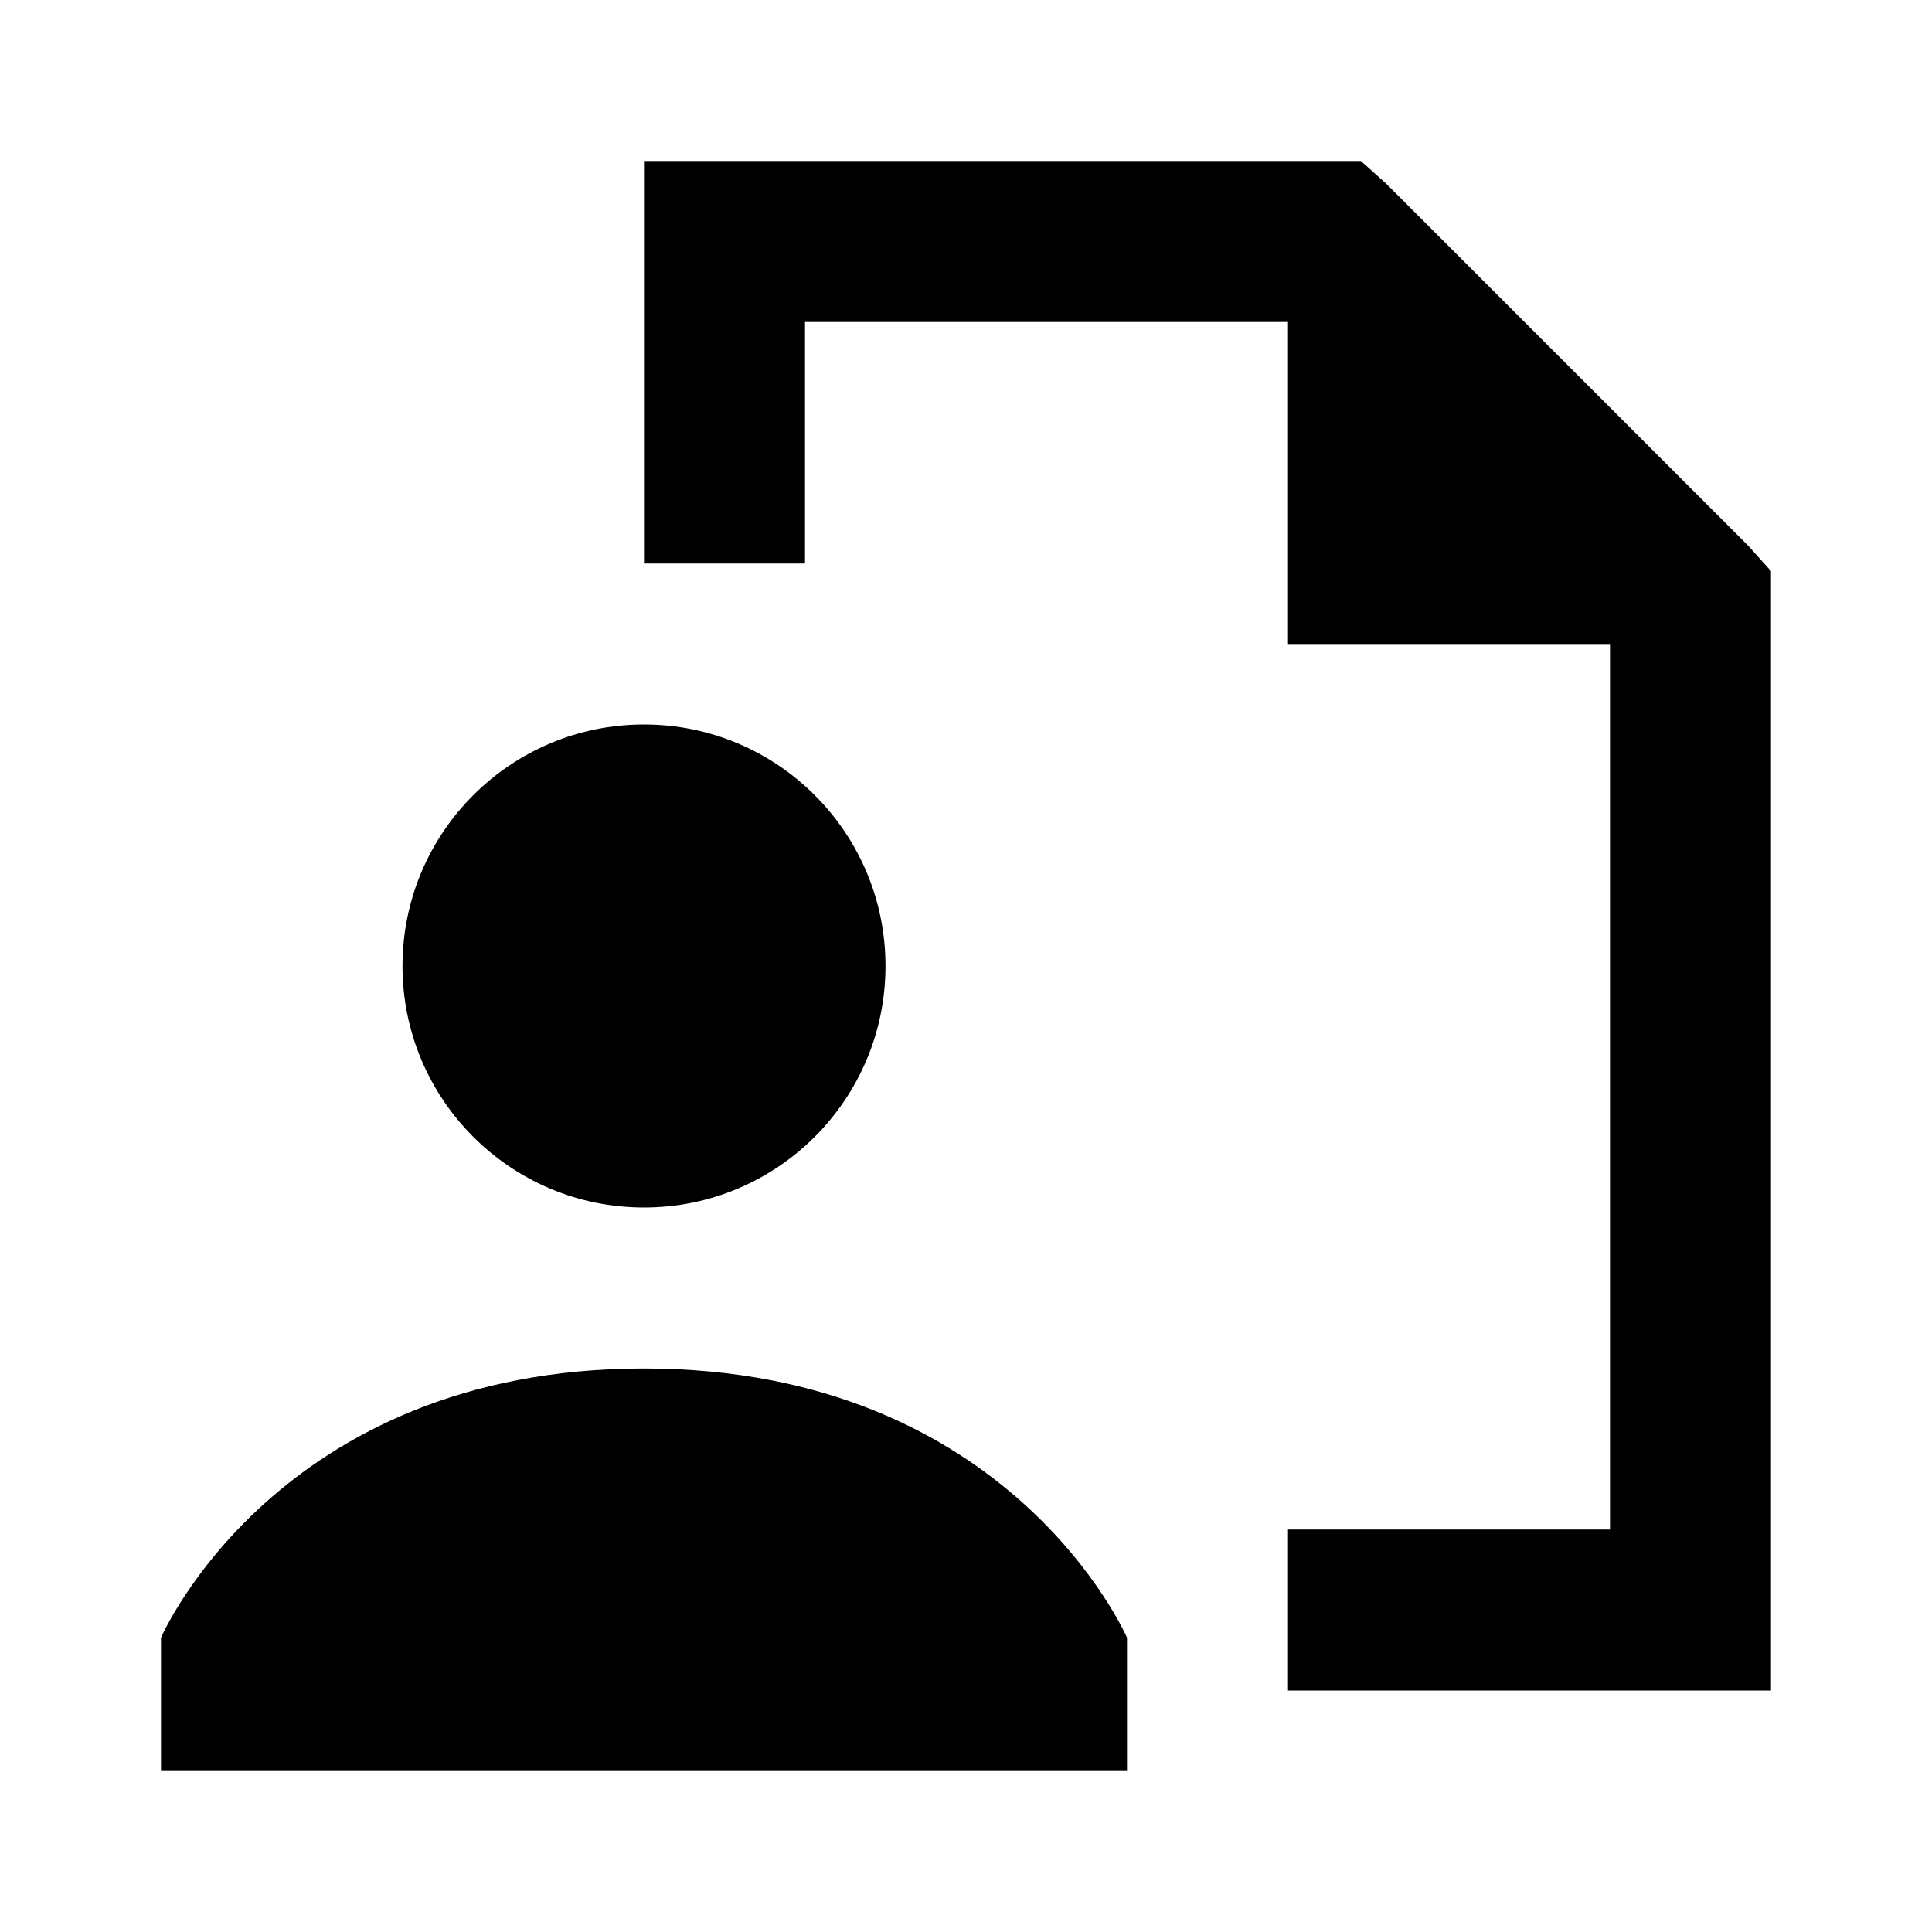
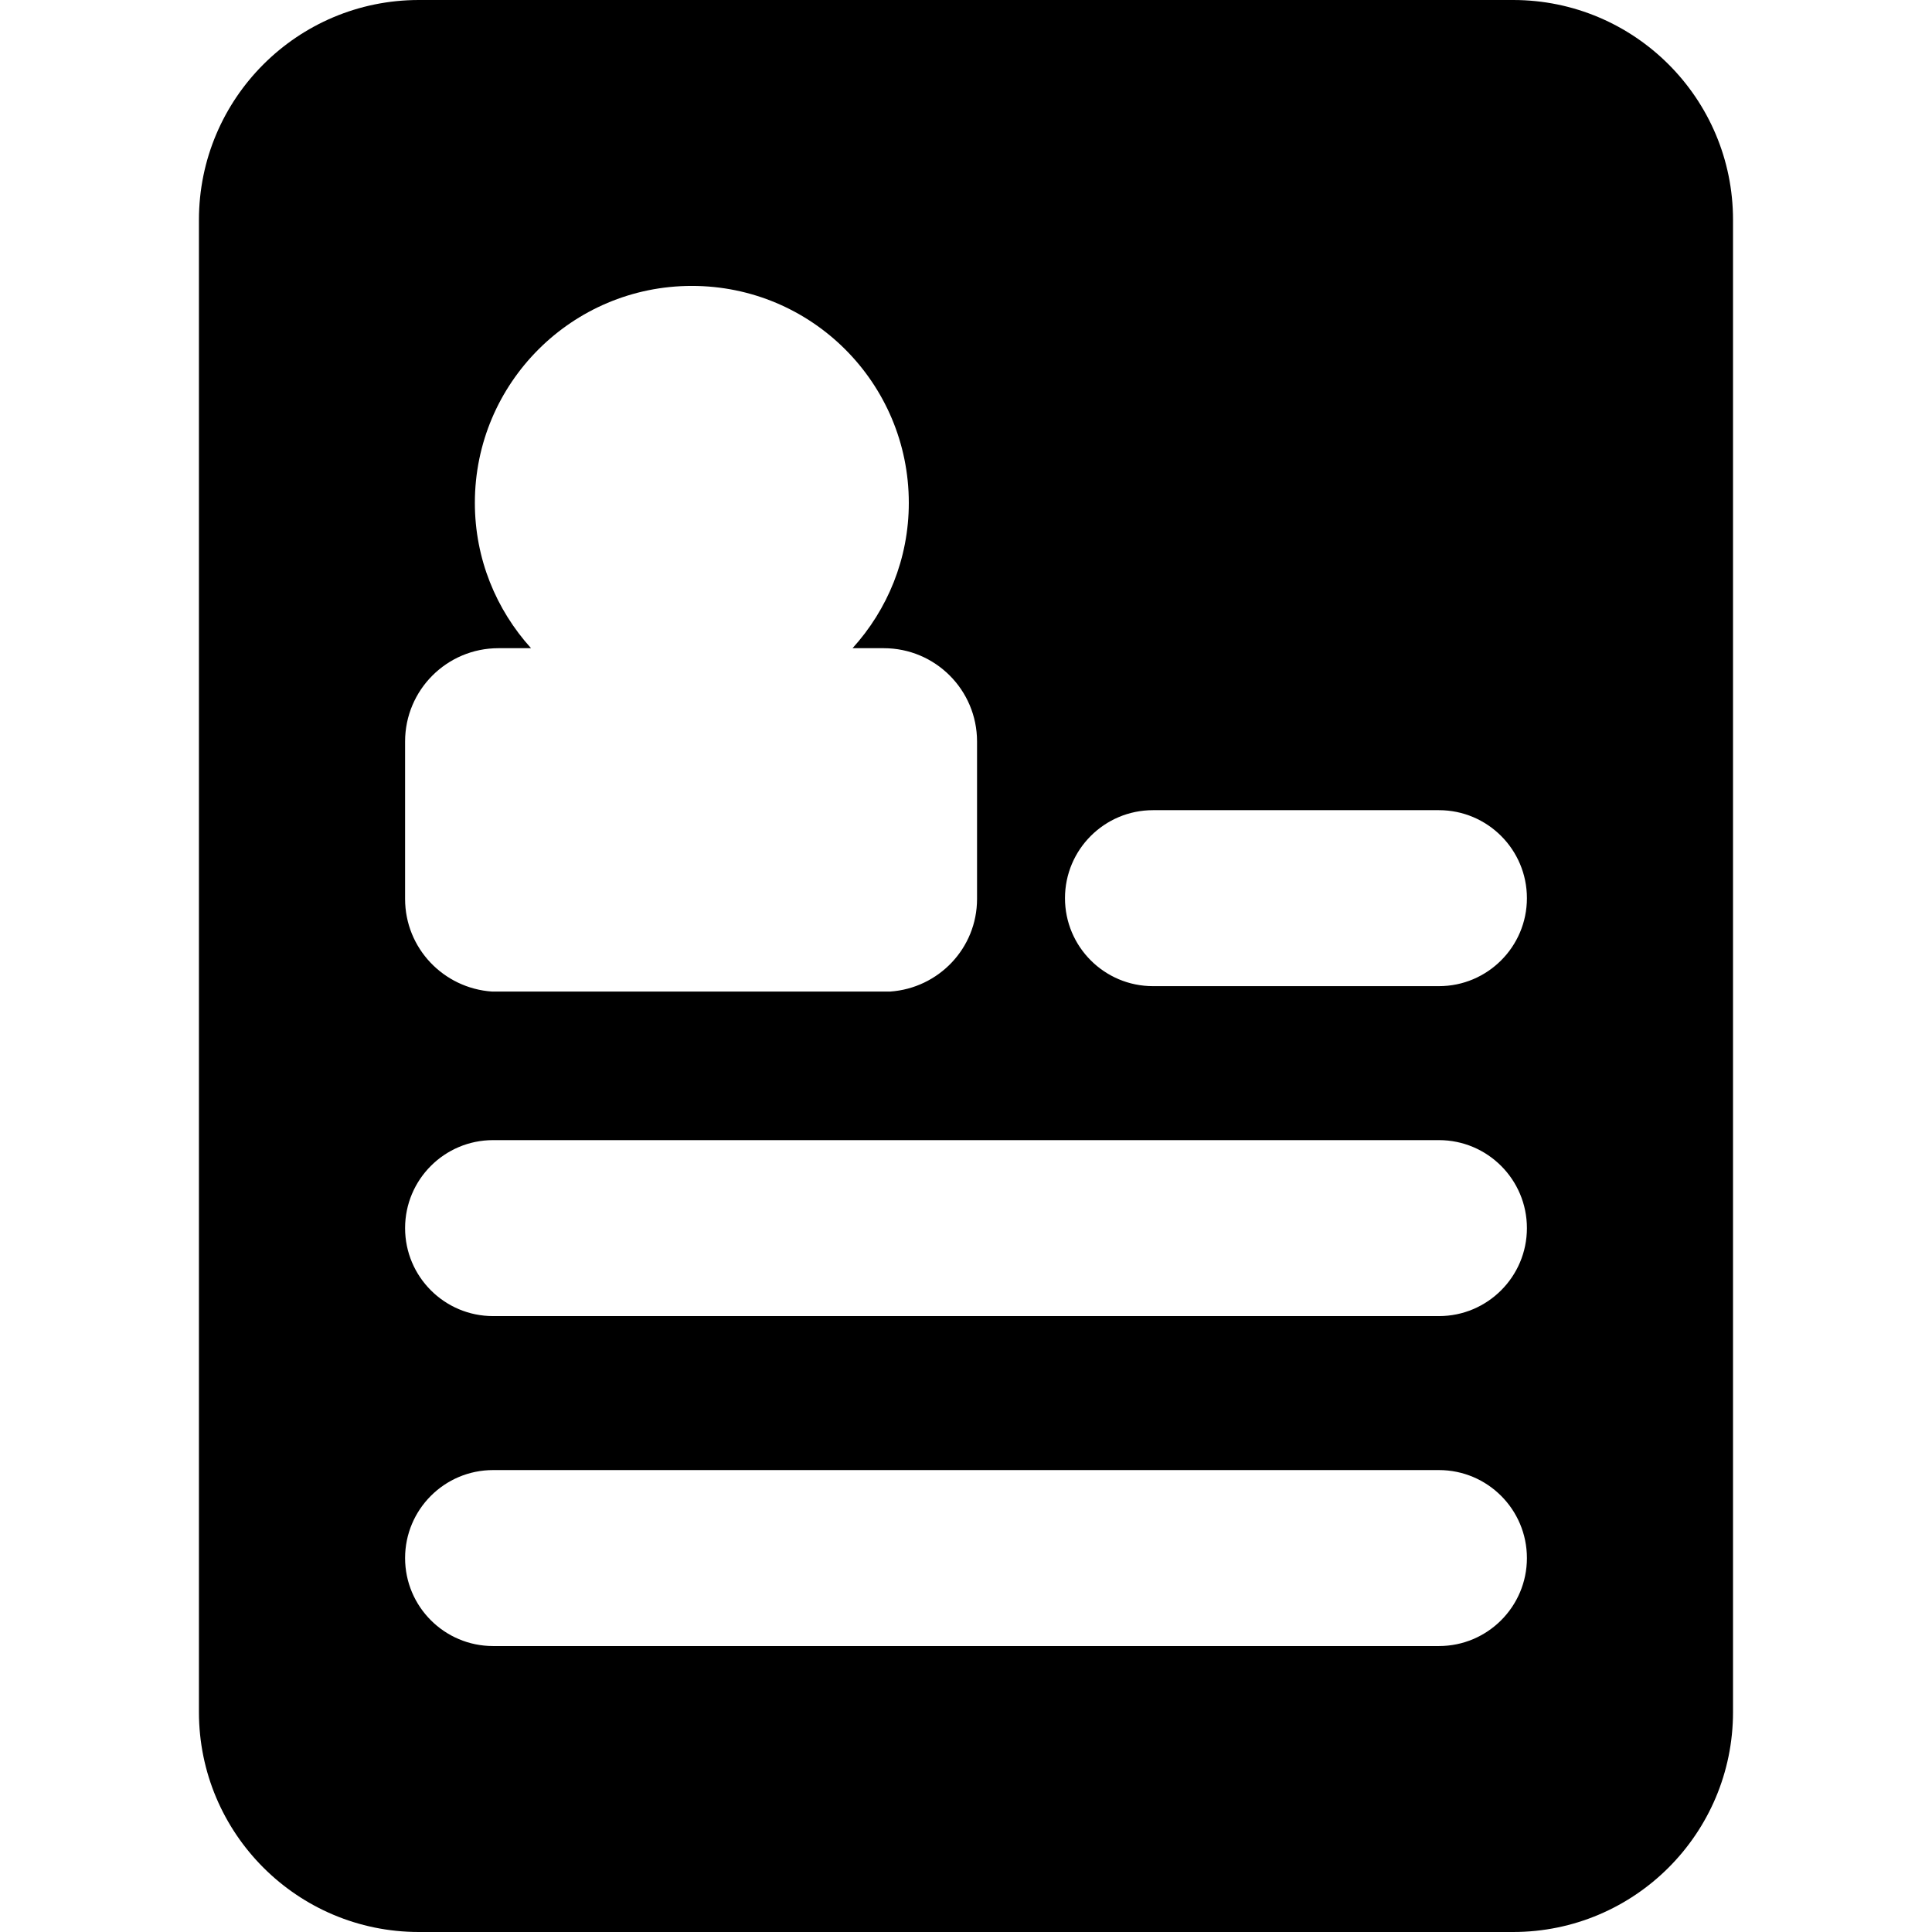
- <svg xmlns="http://www.w3.org/2000/svg" viewBox="0 0 24 24">
-   <path style="text-indent:0;text-align:start;line-height:normal;text-transform:none;block-progression:tb;-inkscape-font-specification:Sans" d="M 8 2 L 8 3 L 8 7 L 10 7 L 10 4 L 16 4 L 16 8 L 20 8 L 20 19 L 16 19 L 16 21 L 21 21 L 22 21 L 22 20 L 22 7.5 L 22 7.094 L 21.719 6.781 L 17.219 2.281 L 16.906 2 L 16.5 2 L 9 2 L 8 2 z M 8 9 C 6.343 9 5 10.343 5 12 C 5 13.657 6.343 15 8 15 C 9.657 15 11 13.657 11 12 C 11 10.343 9.657 9 8 9 z M 8 17 C 3.442 17 2 20.344 2 20.344 L 2 22 L 14 22 L 14 20.344 C 14 20.344 12.558 17 8 17 z" overflow="visible" font-family="Sans" />
+ <svg xmlns="http://www.w3.org/2000/svg" fill="#000000" version="1.1" id="Capa_1" width="800px" height="800px" viewBox="0 0 43.916 43.916" xml:space="preserve">
+   <g>
+     <path d="M34.395,0H9.522c-2.762,0-5,2.239-5,5v33.916c0,2.761,2.238,5,5,5h24.871c2.762,0,5-2.239,5-5V5   C39.395,2.239,37.154,0,34.395,0z M9.208,16.855c0-1.172,0.951-2.121,2.121-2.121h0.742c-0.791-0.874-1.277-2.03-1.277-3.304   c0-2.723,2.209-4.931,4.932-4.931c2.725,0,4.932,2.207,4.932,4.932c0,1.272-0.486,2.429-1.279,3.303h0.709   c1.172,0,2.121,0.949,2.121,2.121v3.578c0,1.122-0.875,2.03-1.975,2.106h-9.051c-1.1-0.076-1.975-0.984-1.975-2.106V16.855   L9.208,16.855z M32.708,37.416h-21.5c-1.104,0-2-0.896-2-2s0.896-2,2-2h21.5c1.104,0,2,0.896,2,2S33.812,37.416,32.708,37.416z    M32.708,29.916h-21.5c-1.104,0-2-0.896-2-2s0.896-2,2-2h21.5c1.104,0,2,0.896,2,2S33.812,29.916,32.708,29.916z M32.708,22.416   h-6.5c-1.104,0-2-0.896-2-2c0-1.104,0.896-2,2-2h6.5c1.104,0,2,0.896,2,2C34.708,21.52,33.812,22.416,32.708,22.416z" />
+   </g>
</svg>
